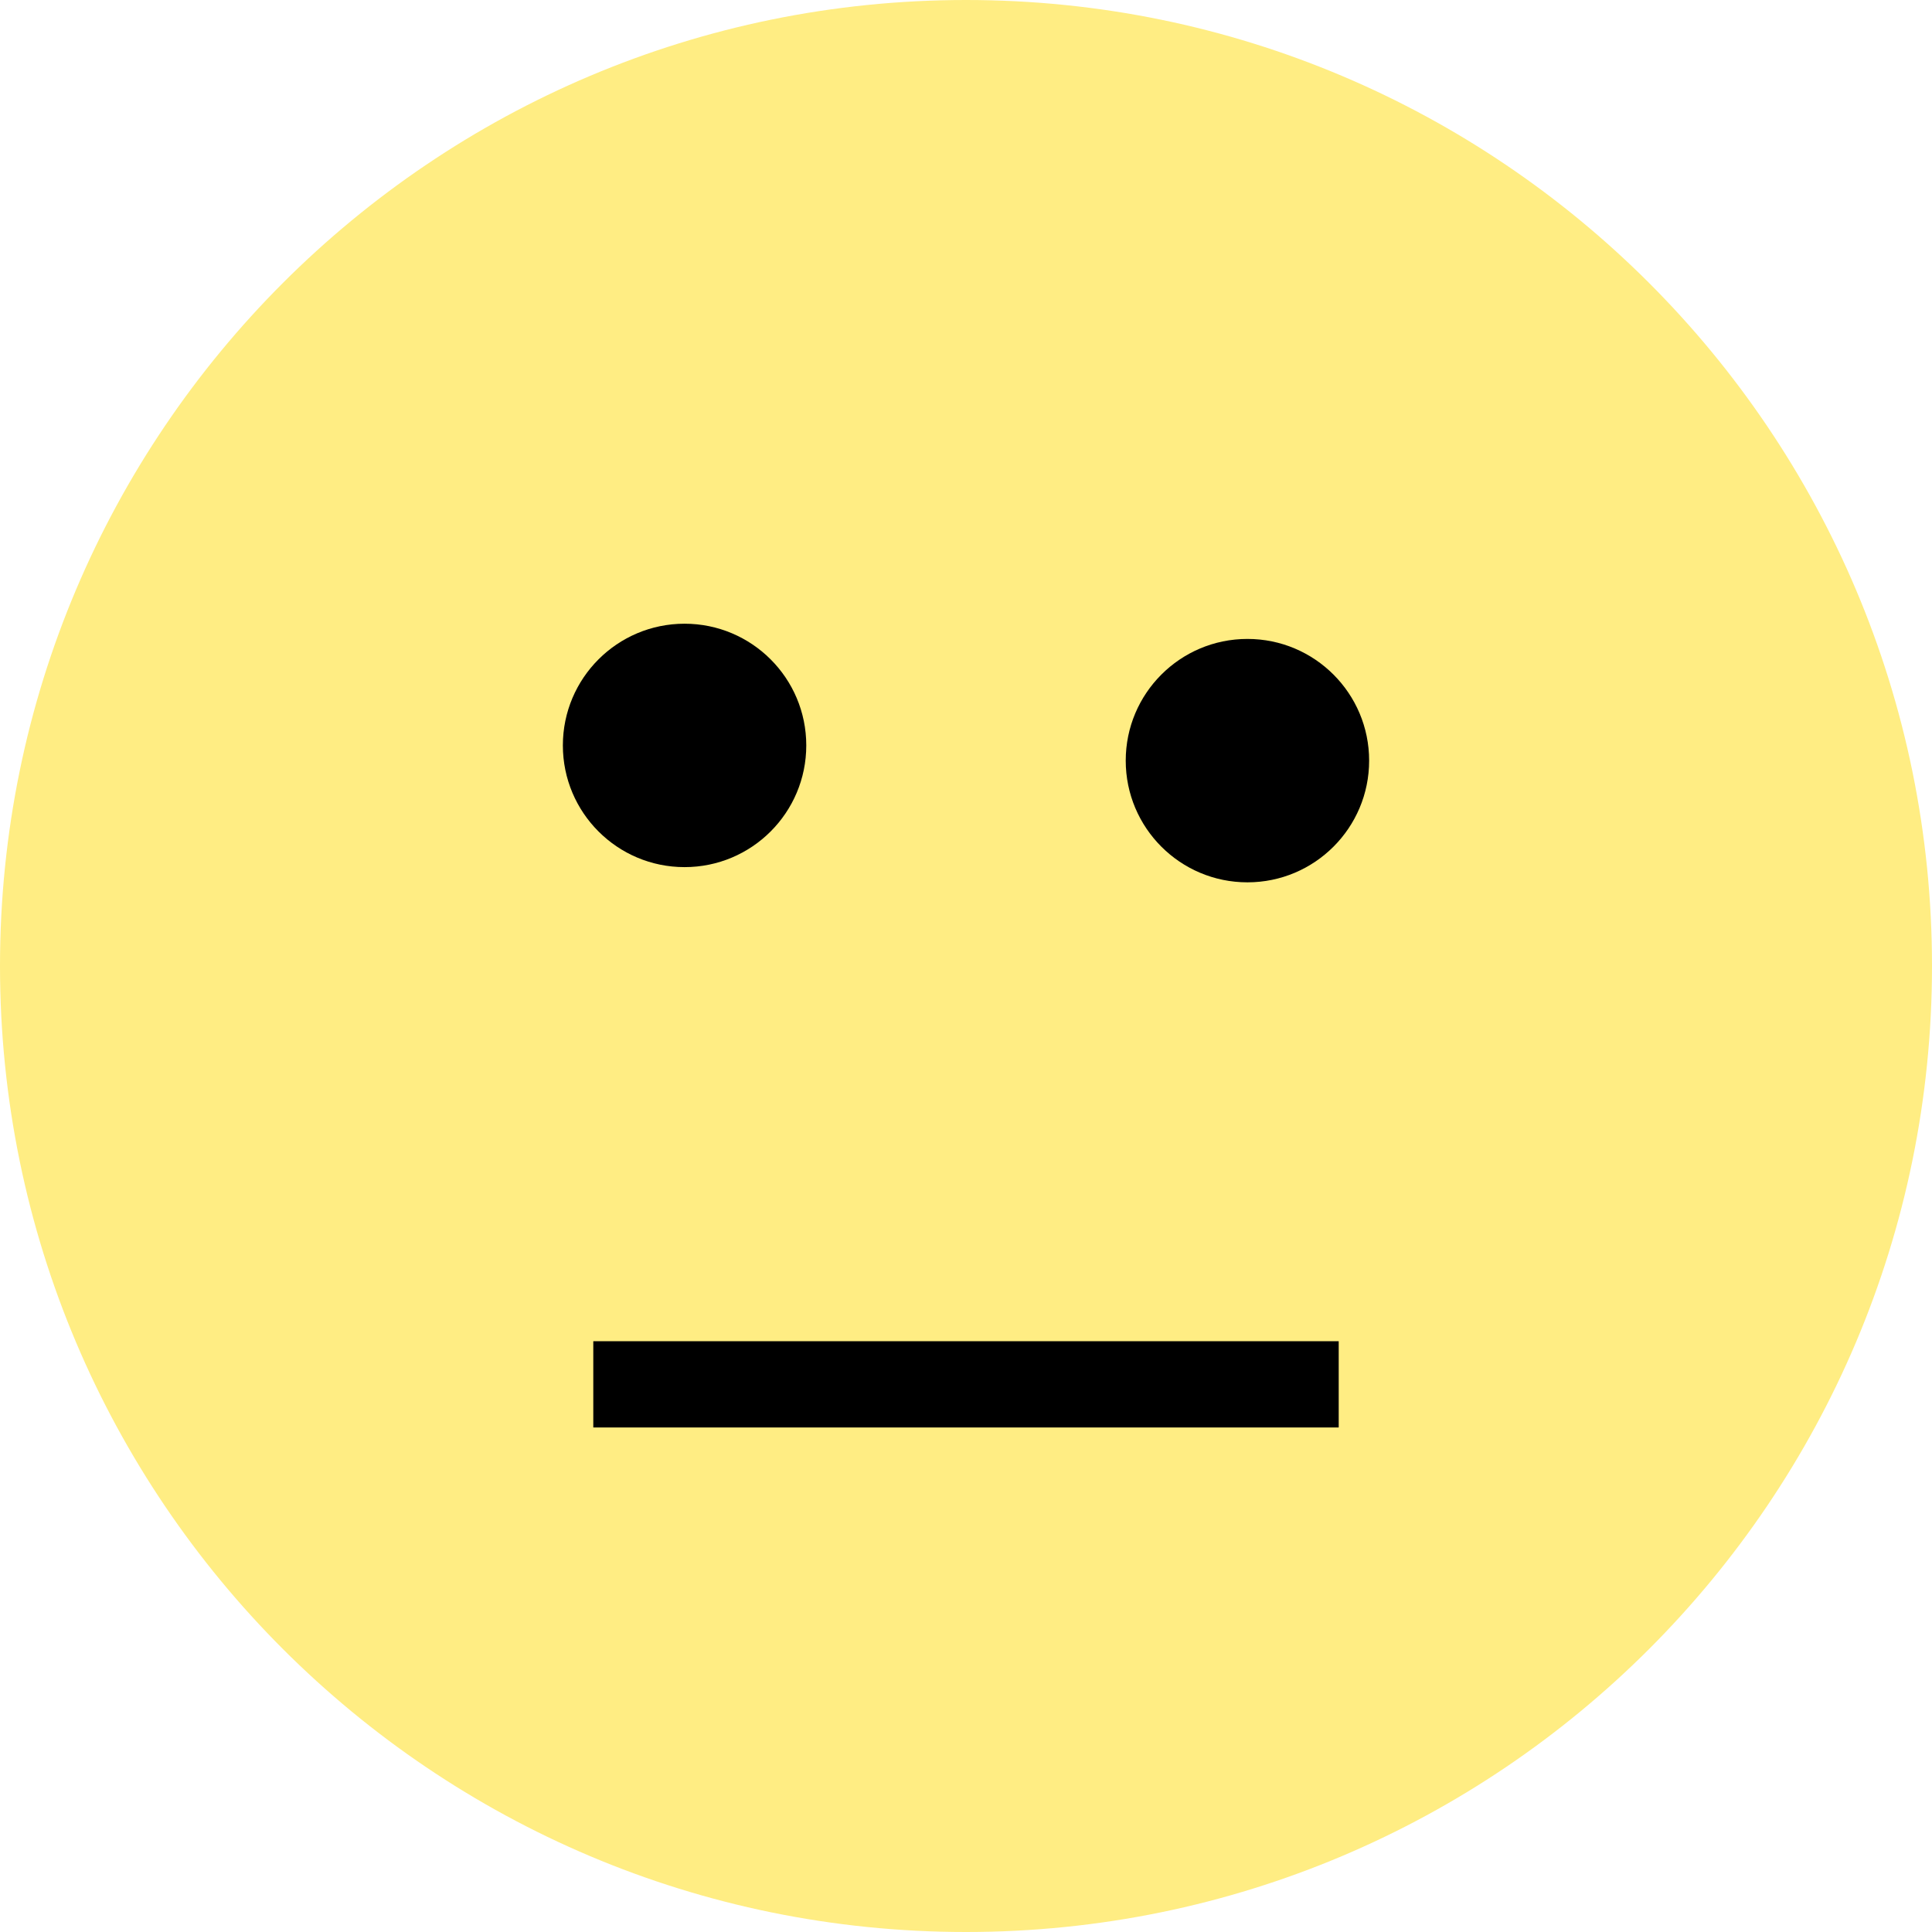
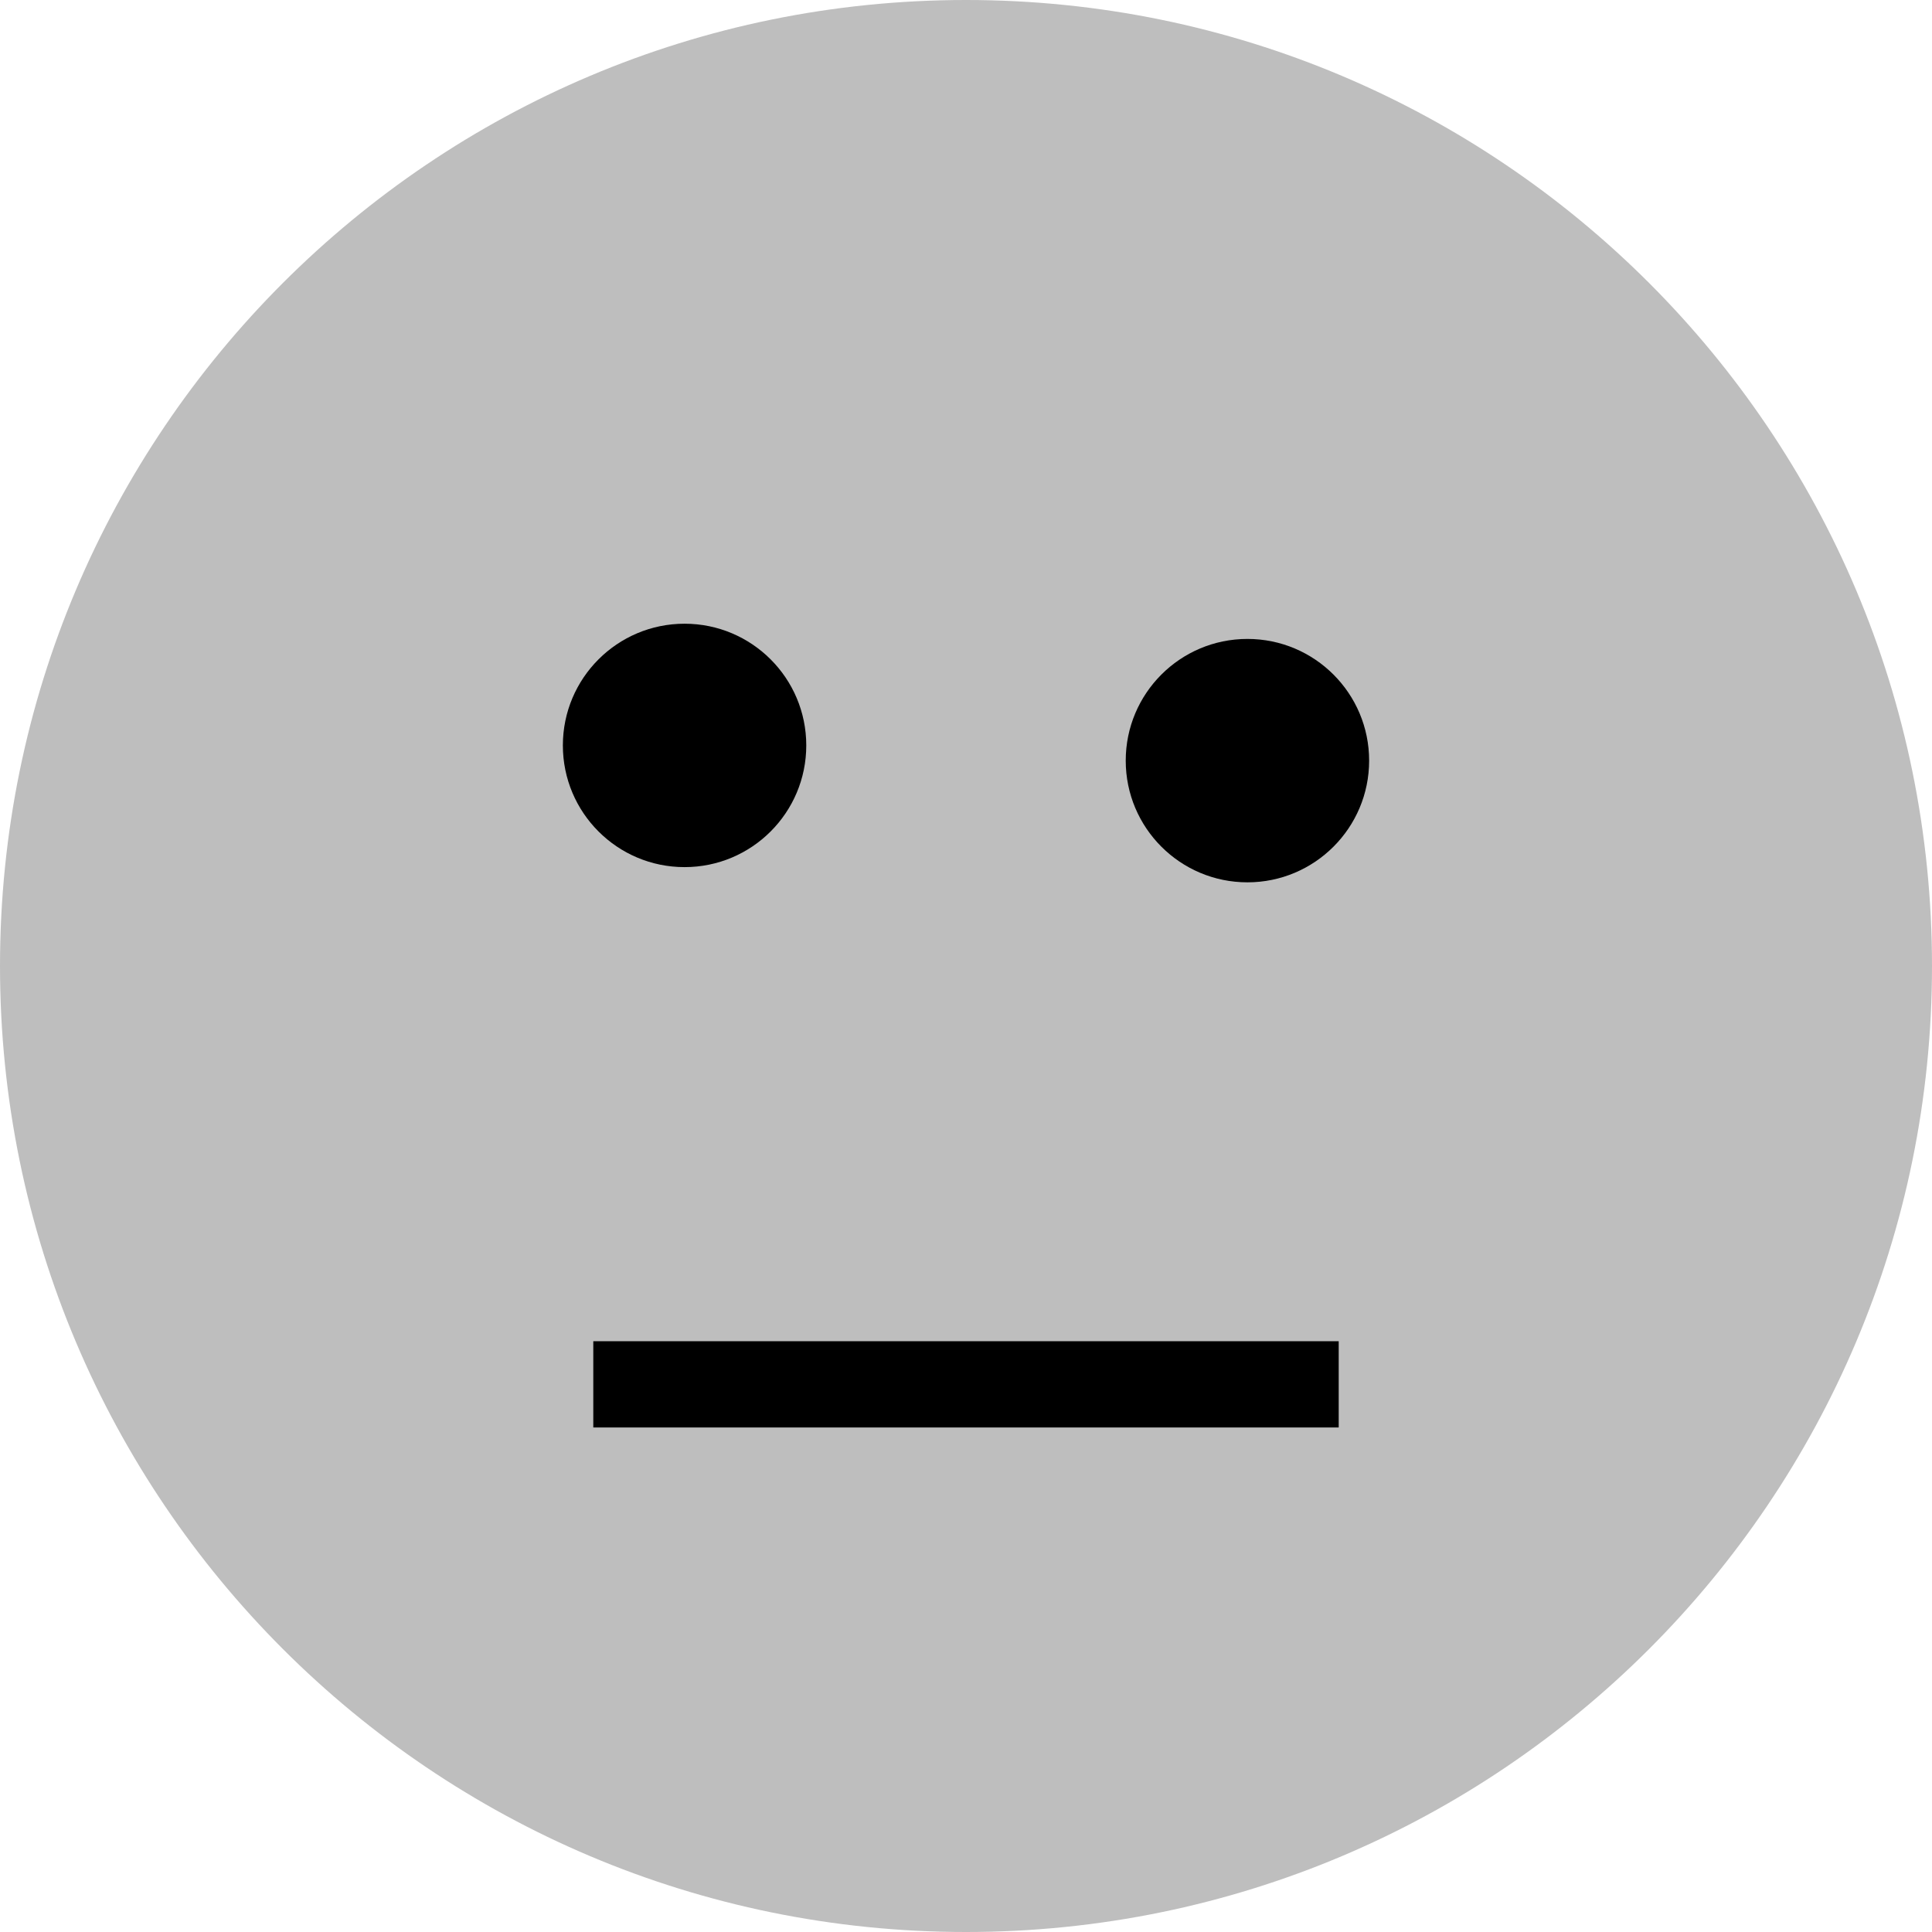
<svg xmlns="http://www.w3.org/2000/svg" id="Layer_1" data-name="Layer 1" viewBox="0 0 127 127">
  <defs>
-     <style>.cls-1{fill:#ffed83;}.cls-2{fill:none;stroke:#000;stroke-miterlimit:10;stroke-width:5.67px;}</style>
+     <style>.cls-1{fill:#bebebe;}.cls-2{fill:none;stroke:#000;stroke-miterlimit:10;stroke-width:5.67px;}</style>
  </defs>
  <circle class="cls-1" cx="63.5" cy="63.5" r="63.5" />
  <circle cx="45" cy="49" r="8" />
  <circle cx="82" cy="50" r="8" />
  <line class="cls-2" x1="39" y1="91" x2="88" y2="91" />
</svg>
